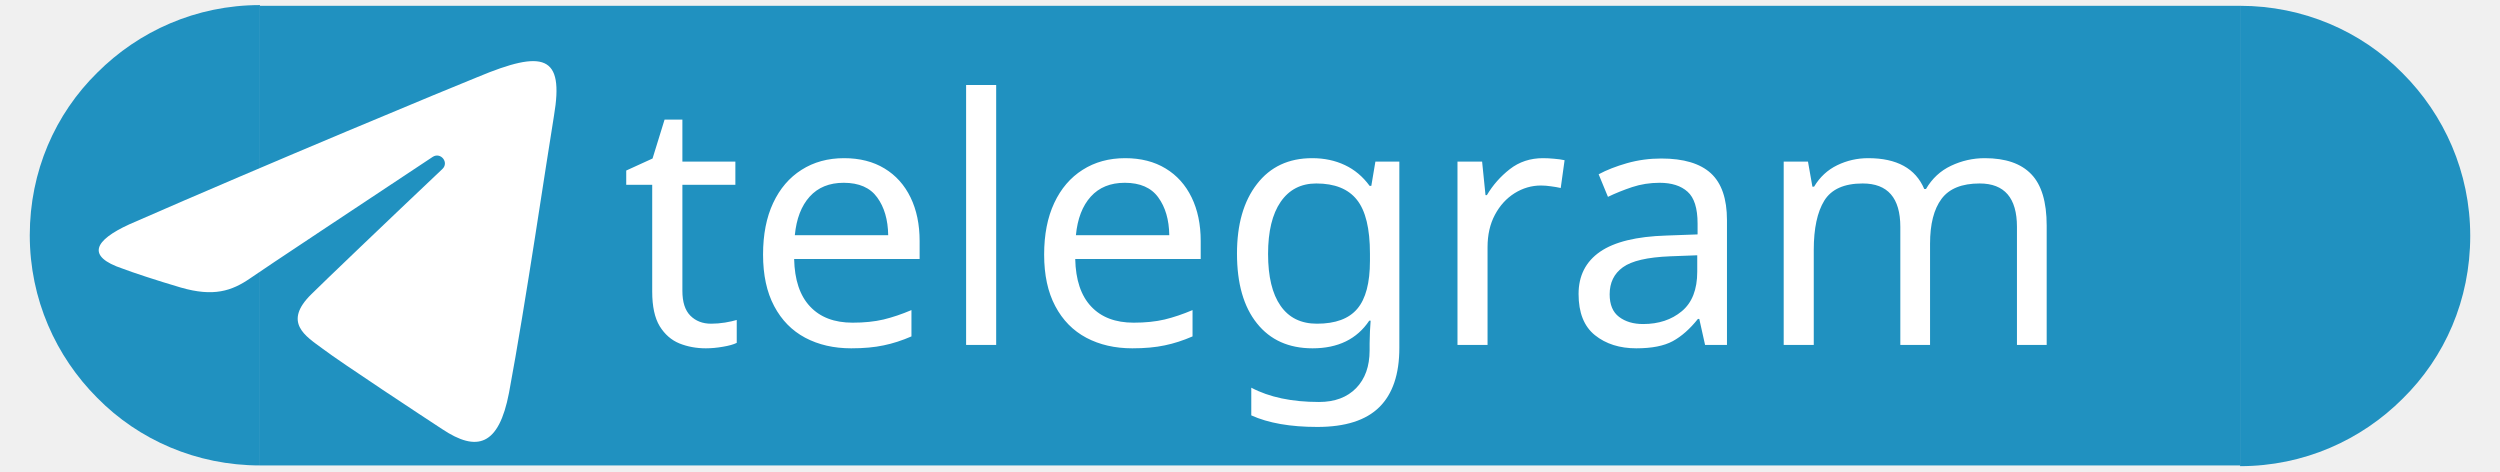
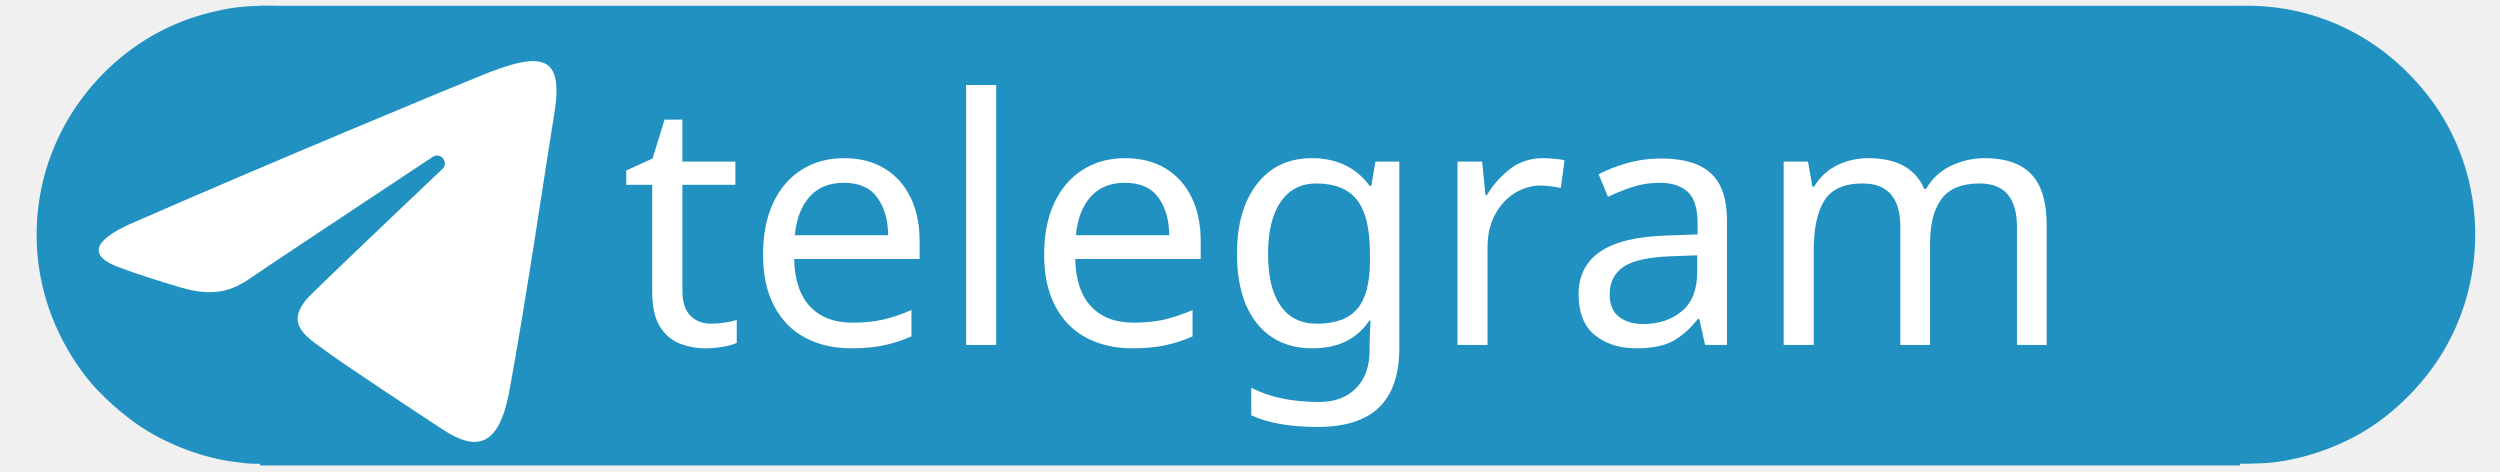
- <svg xmlns="http://www.w3.org/2000/svg" version="1.1" x="0px" y="0px" viewBox="0 0 344.3 64.9" style="enable-background:new 0 0 344.3 64.9;" xml:space="preserve">
-   <style type="text/css">
+ <svg xmlns="http://www.w3.org/2000/svg" version="1.1" x="0px" y="0px" viewBox="0 0 344.3 64.9" xml:space="preserve" id="svg94" width="344.3" height="64.9">
+   <defs id="defs98" />
+   <style type="text/css" id="style74">
	.st0{display:none;}
	.st1{display:inline;}
	.st2{fill:#2091C0;}
	.st3{fill:#FFFFFF;}
	.st4{font-family:'JetBrainsMono-Medium';}
	.st5{font-size:47.091px;}
</style>
-   <g id="Слой_1" class="st0">
-     <rect class="st1" width="344.3" height="64.9" />
-   </g>
+   <path style="fill:#2091c0;fill-opacity:1;stroke-width:0.125" d="m 33.862,63.805 c -0.172,-0.025 -0.819,-0.106 -1.438,-0.18 -4.255,-0.51 -9.079,-2.283 -12.813,-4.709 -2.781,-1.807 -5.985,-4.705 -7.775,-7.032 C 6.231,44.598 3.999,35.83 5.501,26.988 c 1.079,-6.354 4.145,-12.256 8.793,-16.929 4.117,-4.139 9.094,-6.966 14.701,-8.348 2.531,-0.624 4.068,-0.83 6.805,-0.911 6.757,-0.201 13.231,1.718 18.75,5.558 3.483,2.424 6.696,5.801 8.94,9.4 6.283,10.075 6.263,23.143 -0.053,33.215 -2.611,4.164 -6.52,8.017 -10.603,10.45 -3.775,2.25 -8.229,3.767 -12.542,4.271 -1.44,0.169 -5.539,0.239 -6.43,0.11 z" id="path1102" />
+   <path style="fill:#2091c0;fill-opacity:1;stroke-width:0.125" d="m 306.562,63.805 c -0.172,-0.025 -0.819,-0.106 -1.438,-0.18 -4.255,-0.51 -9.079,-2.283 -12.812,-4.709 -2.781,-1.807 -5.985,-4.705 -7.775,-7.032 -5.607,-7.286 -7.838,-16.054 -6.336,-24.896 1.079,-6.354 4.145,-12.256 8.793,-16.929 4.117,-4.139 9.094,-6.966 14.701,-8.348 2.531,-0.624 4.068,-0.83 6.805,-0.911 6.757,-0.201 13.231,1.718 18.75,5.558 3.483,2.424 6.696,5.801 8.94,9.4 6.283,10.075 6.263,23.143 -0.053,33.215 -2.611,4.164 -6.52,8.017 -10.603,10.45 -3.775,2.25 -8.229,3.767 -12.542,4.271 -1.44,0.169 -5.539,0.239 -6.43,0.11 z" id="path1098" />
  <g id="Слой_2">
-     <g>
-       <g>
-         <path class="st2" d="M308.5,0.8c8.7,0,16.7,3.5,22.4,9.3c5.7,5.7,9.3,13.6,9.3,22.4s-3.5,16.7-9.3,22.4     c-5.7,5.7-13.6,9.3-22.4,9.3V0.8z" />
-         <path class="st2" d="M35.8,64.1c-8.7,0-16.7-3.5-22.4-9.3c-5.7-5.7-9.3-13.6-9.3-22.4s3.5-16.7,9.3-22.4     c5.7-5.7,13.6-9.3,22.4-9.3V64.1z" />
-         <rect x="35.8" y="0.8" class="st2" width="272.7" height="63.3" />
-       </g>
-       <text transform="matrix(1 0 0 1 85.4942 47.5016)" class="st3 st4 st5">telegram</text>
-       <path class="st3" d="M17.8,30.9C37.2,22.4,62.3,12,65.8,10.6c9.1-3.8,11.9-3,10.5,5.3c-1,6-3.9,25.9-6.2,38.2    c-1.4,7.3-4.4,8.2-9.2,5c-2.3-1.5-14-9.2-16.5-11.1c-2.3-1.7-5.5-3.6-1.5-7.5c1.4-1.4,10.7-10.3,18-17.2c1-0.9-0.2-2.4-1.3-1.7    c-9.8,6.5-23.4,15.5-25.1,16.7c-2.6,1.8-5.1,2.6-9.6,1.3c-3.4-1-6.7-2.1-8-2.6C11.8,35.3,13,33.1,17.8,30.9z" />
+     <g id="g91">
+       <rect x="35.8" y="0.8" class="st2" width="272.7" height="63.3" id="rect83" />
+       <text transform="translate(85.4942,47.5016)" class="st3 st4 st5" id="text87" style="font-style:normal;font-variant:normal;font-weight:normal;font-stretch:normal;font-family:'JetBrains Mono';-inkscape-font-specification:'JetBrains Mono'">telegram</text>
+       <path class="st3" d="m 17.8,30.9 c 19.4,-8.5 44.5,-18.9 48,-20.3 9.1,-3.8 11.9,-3 10.5,5.3 -1,6 -3.9,25.9 -6.2,38.2 -1.4,7.3 -4.4,8.2 -9.2,5 -2.3,-1.5 -14,-9.2 -16.5,-11.1 -2.3,-1.7 -5.5,-3.6 -1.5,-7.5 1.4,-1.4 10.7,-10.3 18,-17.2 1,-0.9 -0.2,-2.4 -1.3,-1.7 -9.8,6.5 -23.4,15.5 -25.1,16.7 -2.6,1.8 -5.1,2.6 -9.6,1.3 -3.4,-1 -6.7,-2.1 -8,-2.6 -5.1,-1.7 -3.9,-3.9 0.9,-6.1 z" id="path89" />
    </g>
  </g>
</svg>
